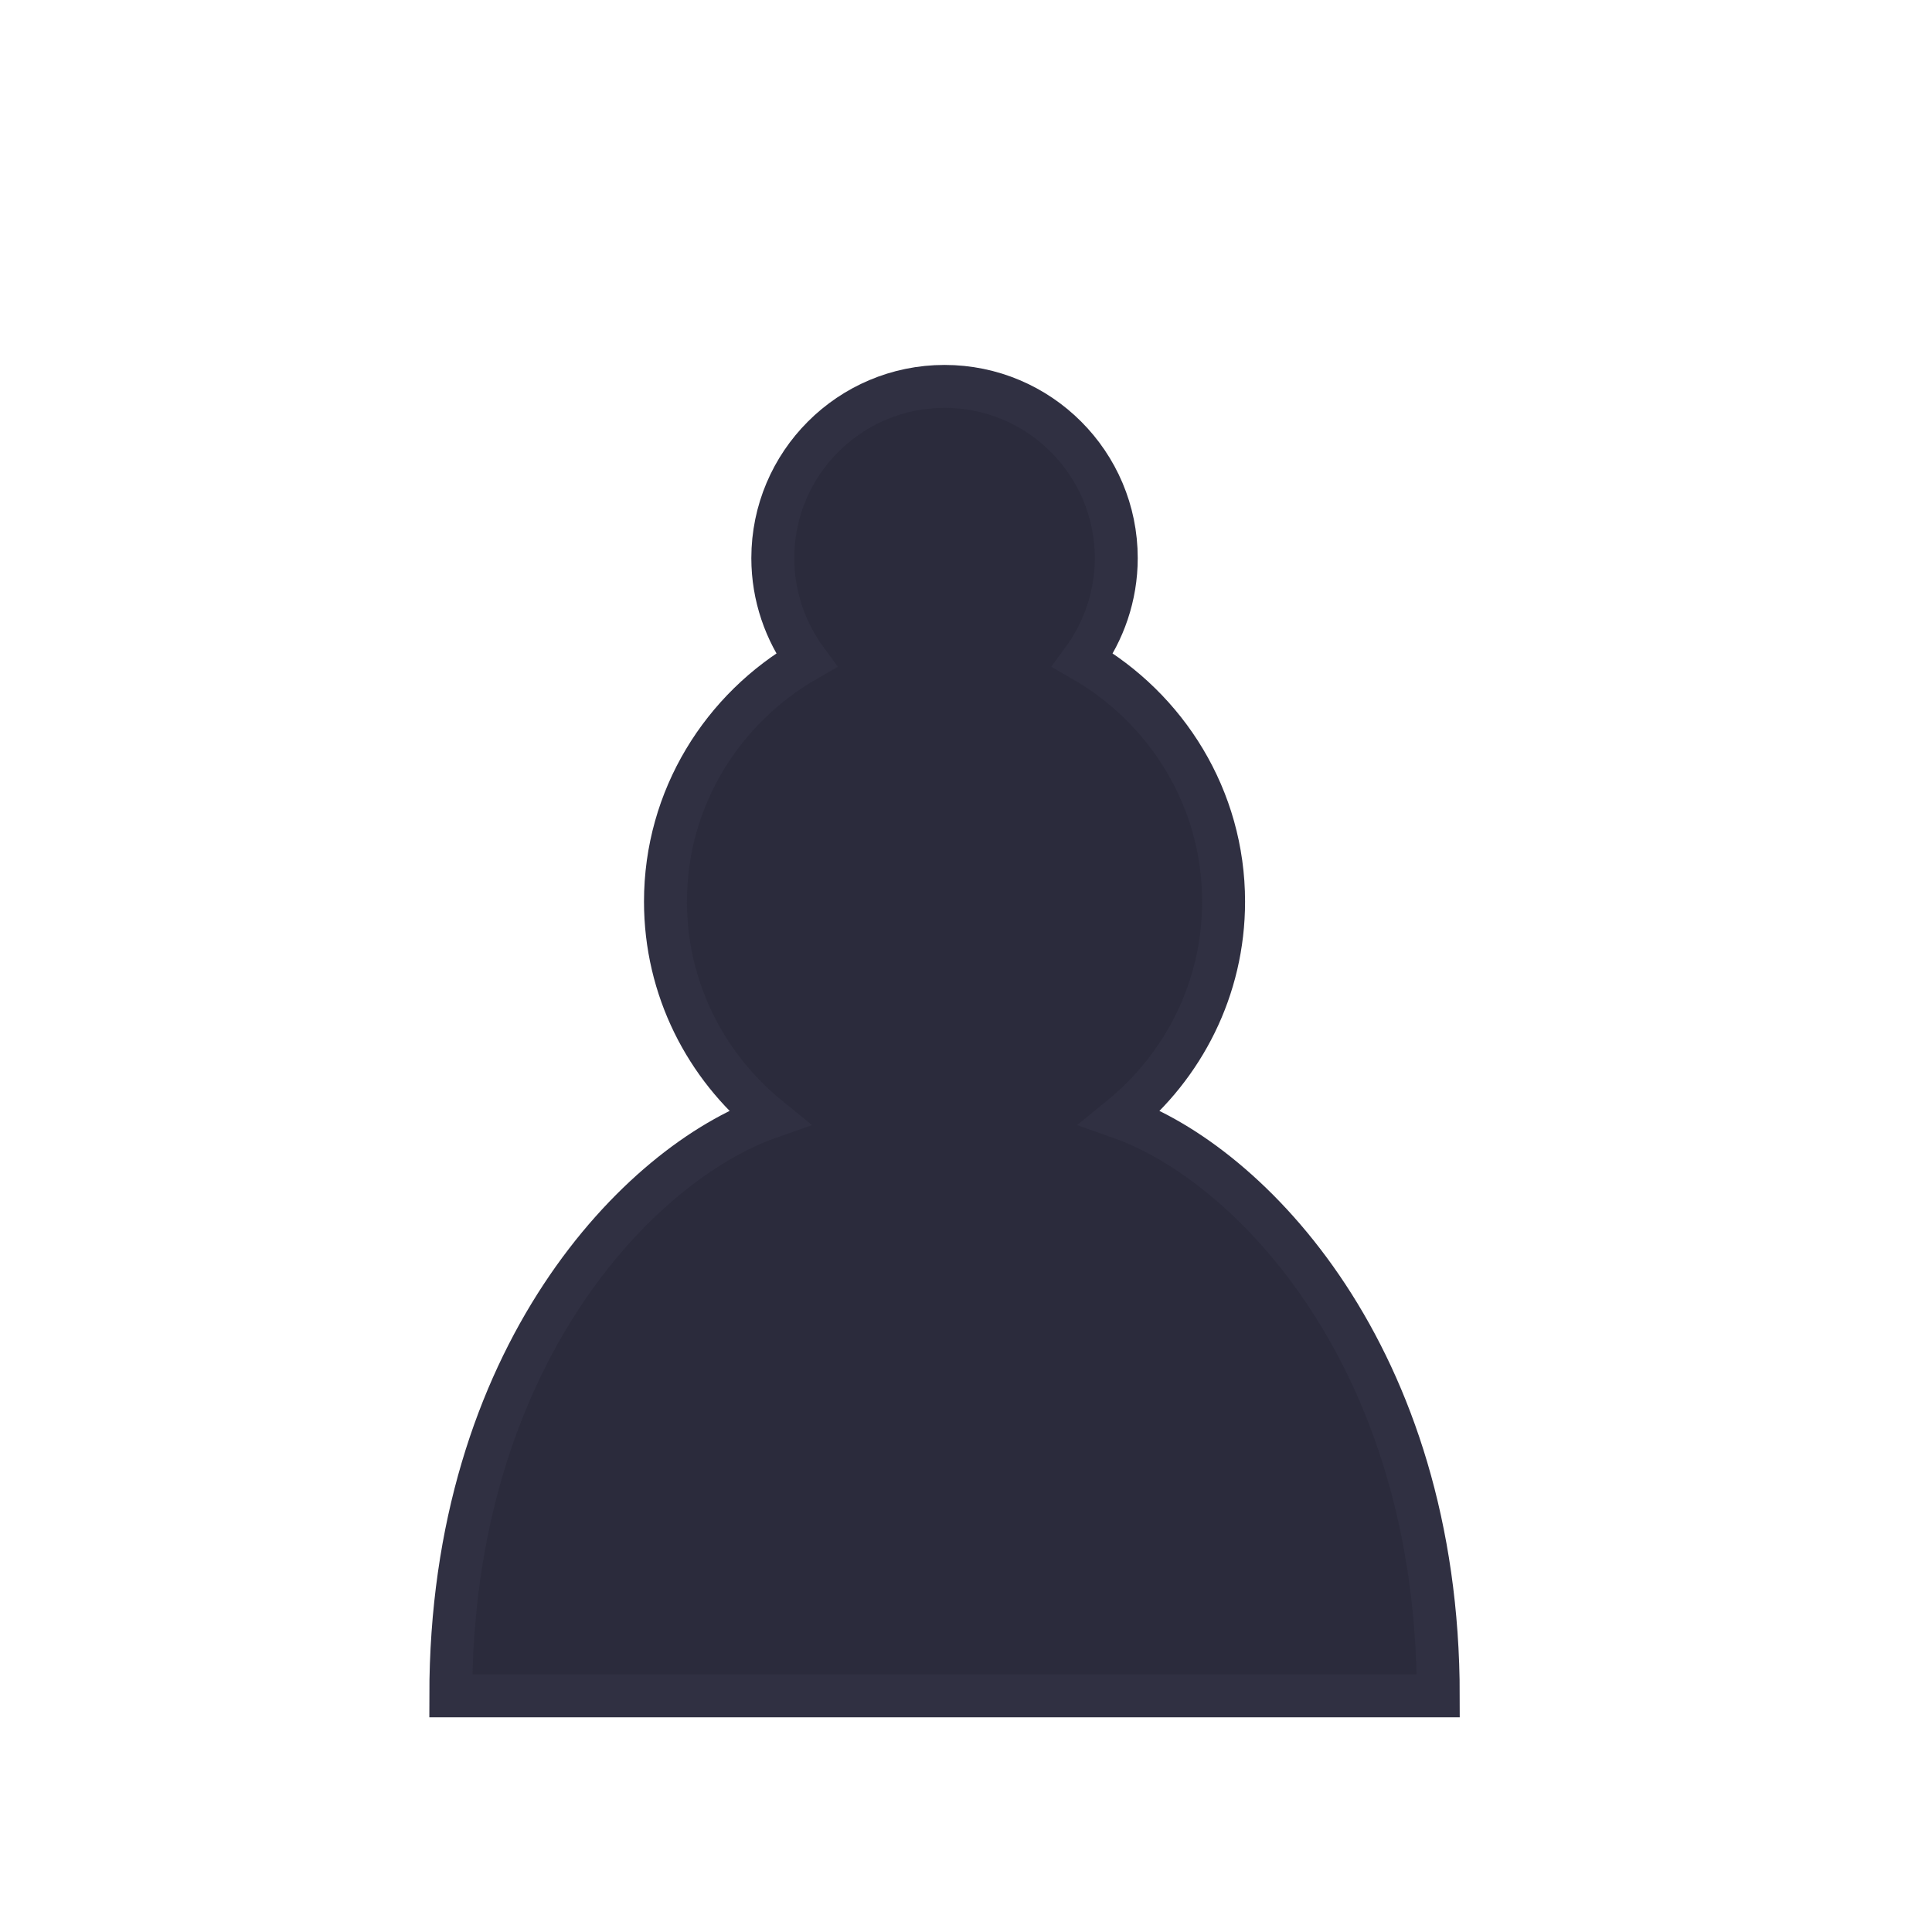
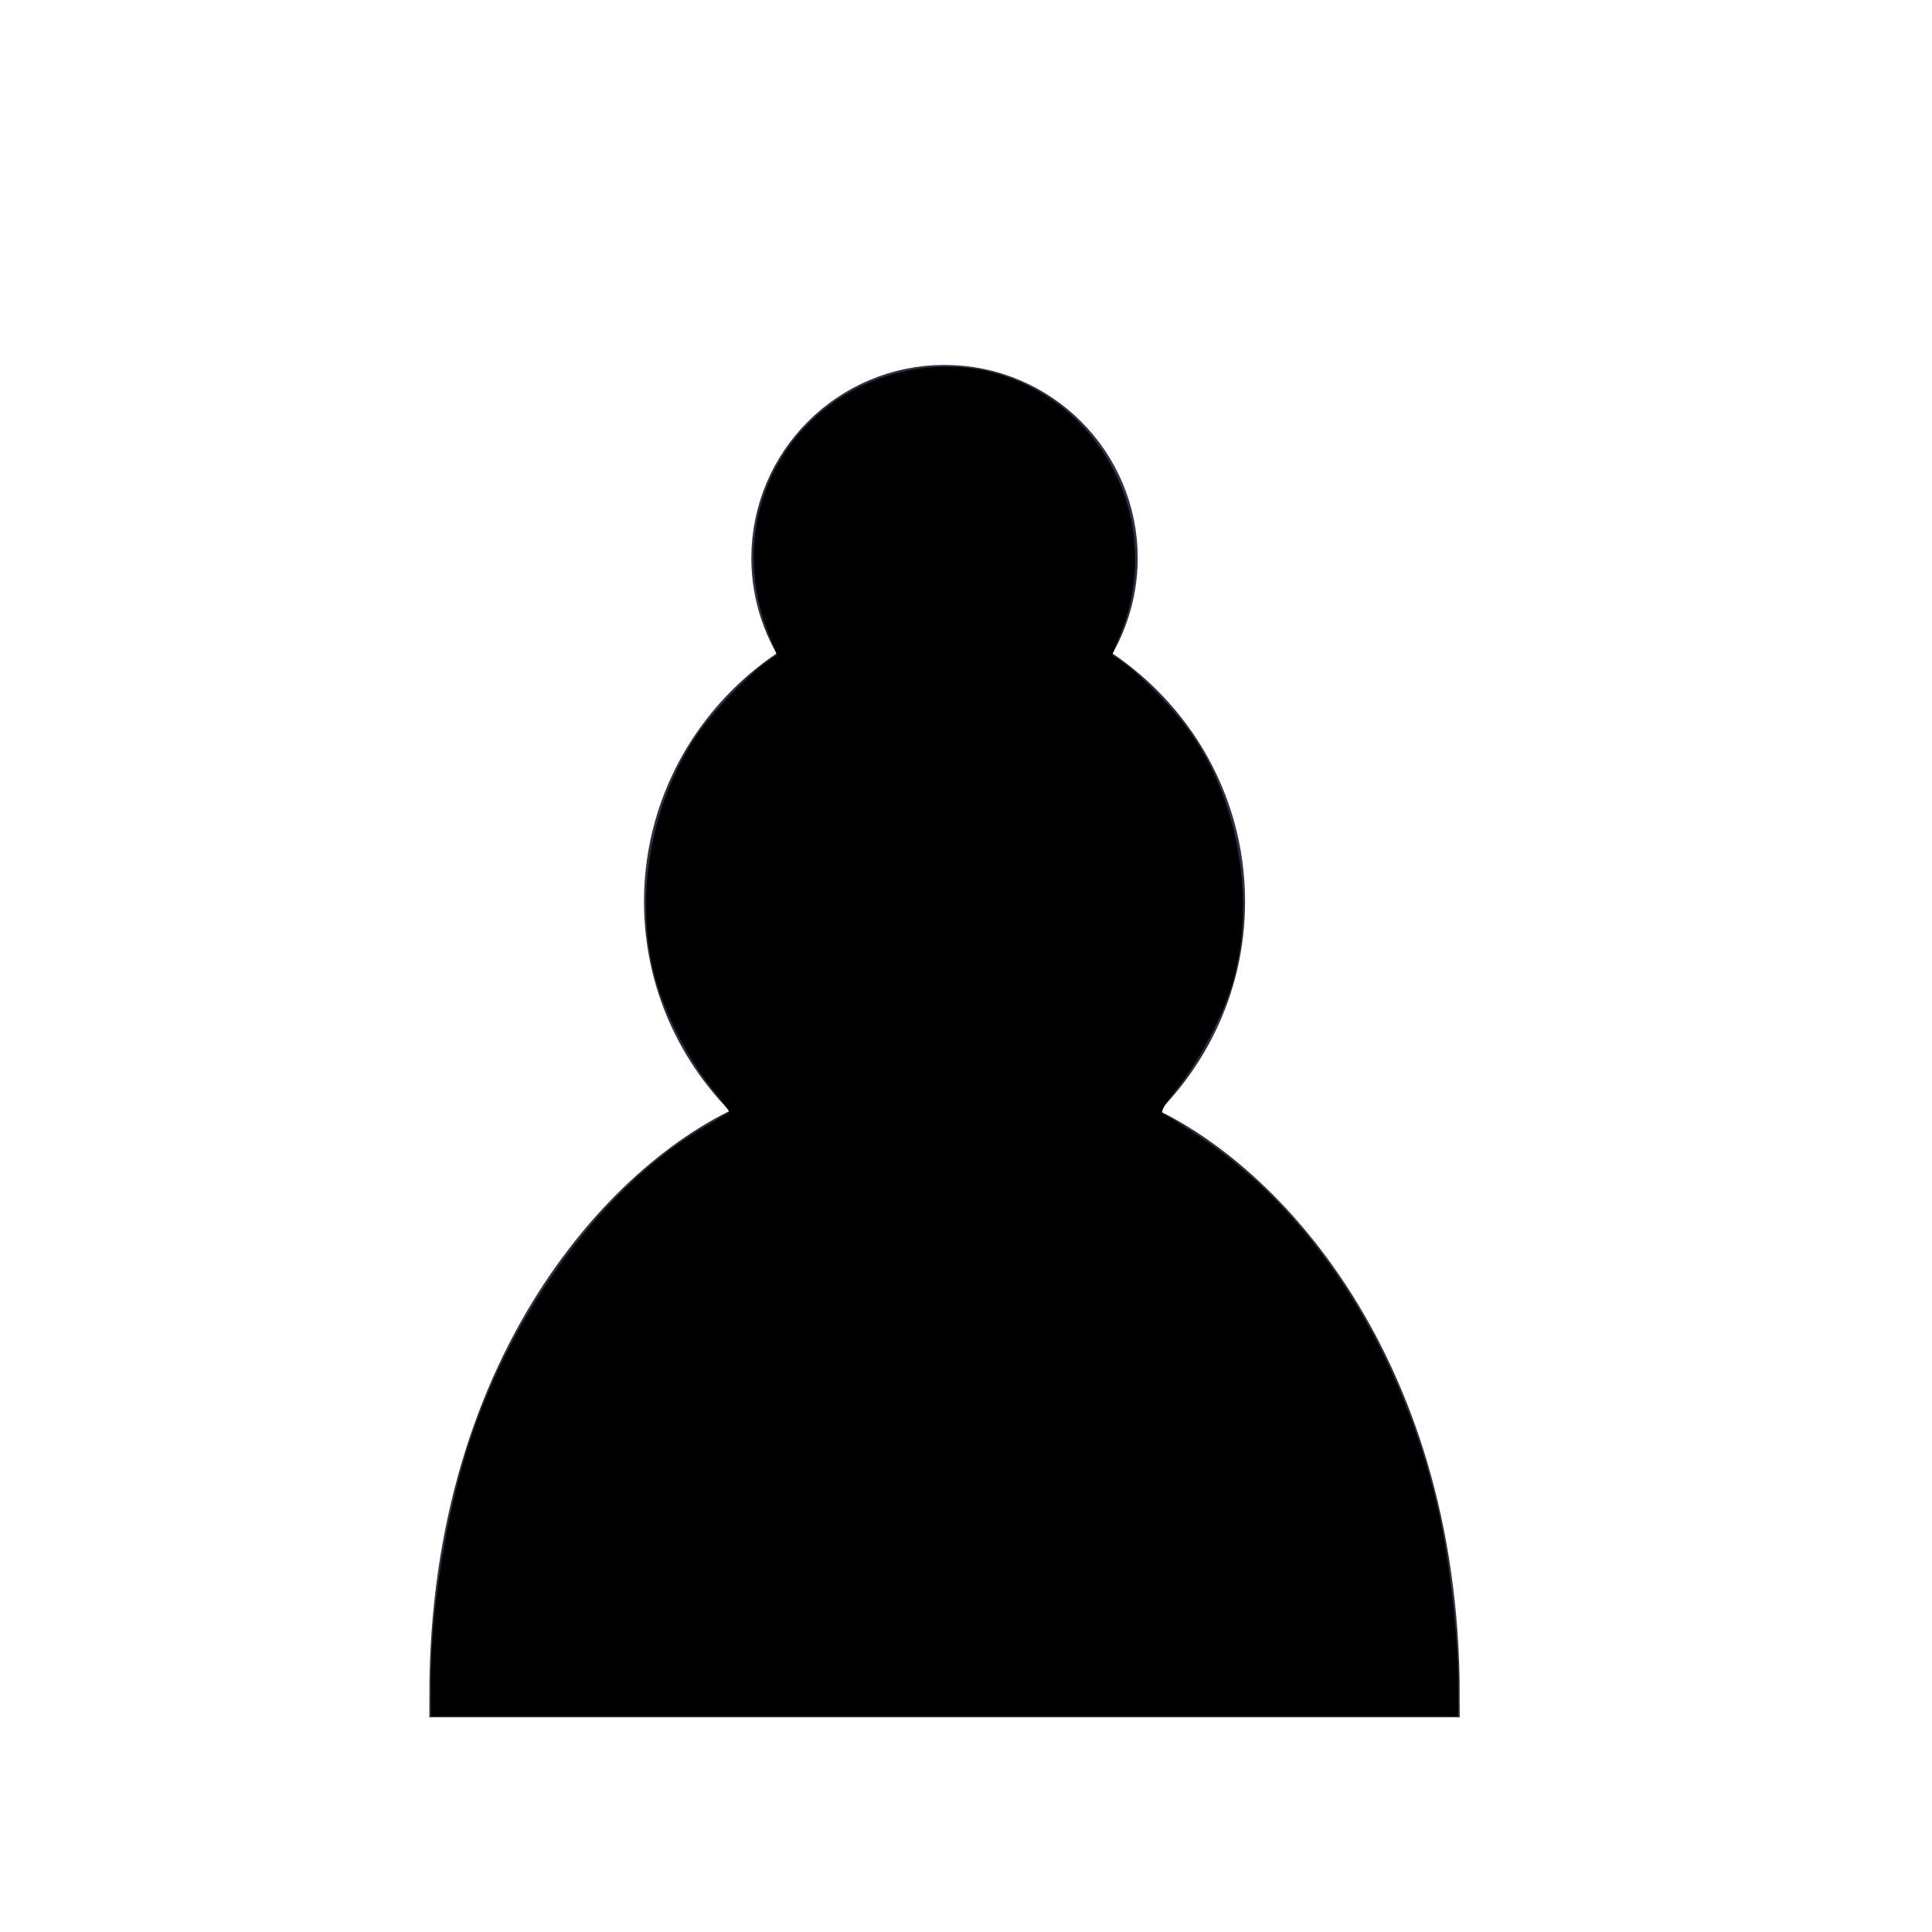
<svg xmlns="http://www.w3.org/2000/svg" width="45" height="45" id="svg3128" version="1.0">
-   <defs id="defs3130" />
+   <defs id="defs3130">
+     </defs>
  <g id="layer1">
    <path style="opacity:1;fill:#2B2B3C;fill-opacity:1;fill-rule:nonzero;stroke:#303042;stroke-width:1;stroke-linecap:round;stroke-linejoin:miter;stroke-miterlimit:4;stroke-dasharray:none;stroke-dashoffset:10;stroke-opacity:1" d="M 22 9 C 19.792 9 18 10.792 18 13 C 18 13.885 18.294 14.712 18.781 15.375 C 16.829 16.497 15.5 18.588 15.5 21 C 15.5 23.034 16.442 24.839 17.906 26.031 C 14.907 27.089 10.5 31.578 10.5 39.5 L 33.5 39.5 C 33.5 31.578 29.093 27.089 26.094 26.031 C 27.558 24.839 28.5 23.034 28.5 21 C 28.5 18.588 27.171 16.497 25.219 15.375 C 25.706 14.712 26 13.885 26 13 C 26 10.792 24.208 9 22 9 z " id="path3194" />
+     <path style="fill:#000000" d="m 10.037,39.168 c 0,-1.526 0.297,-3.528 0.761,-5.129 0.938,-3.237 3.145,-6.325 5.534,-7.744 0.344,-0.204 0.638,-0.38 0.654,-0.39 0.016,-0.01 -0.178,-0.274 -0.43,-0.586 -0.52,-0.641 -1.079,-1.736 -1.293,-2.531 -0.499,-1.853 -0.116,-4.074 0.98,-5.678 0.384,-0.561 1.181,-1.392 1.642,-1.709 l 0.213,-0.147 -0.19,-0.474 c -0.41,-1.025 -0.464,-2.116 -0.155,-3.121 0.449,-1.463 1.633,-2.58 3.146,-2.97 3.57,-0.92 6.587,2.616 5.196,6.091 l -0.19,0.474 0.213,0.147 c 0.461,0.317 1.259,1.148 1.642,1.709 1.087,1.591 1.474,3.83 0.98,5.678 -0.207,0.776 -0.78,1.891 -1.308,2.546 -0.295,0.366 -0.418,0.583 -0.345,0.607 0.063,0.021 0.466,0.273 0.896,0.561 2.716,1.816 4.786,5.147 5.581,8.977 0.214,1.033 0.399,2.729 0.4,3.669 l 7.76e-4,0.826 -11.964,0 -11.964,0 0,-0.807 z" id="path2814" />
  </g>
</svg>
